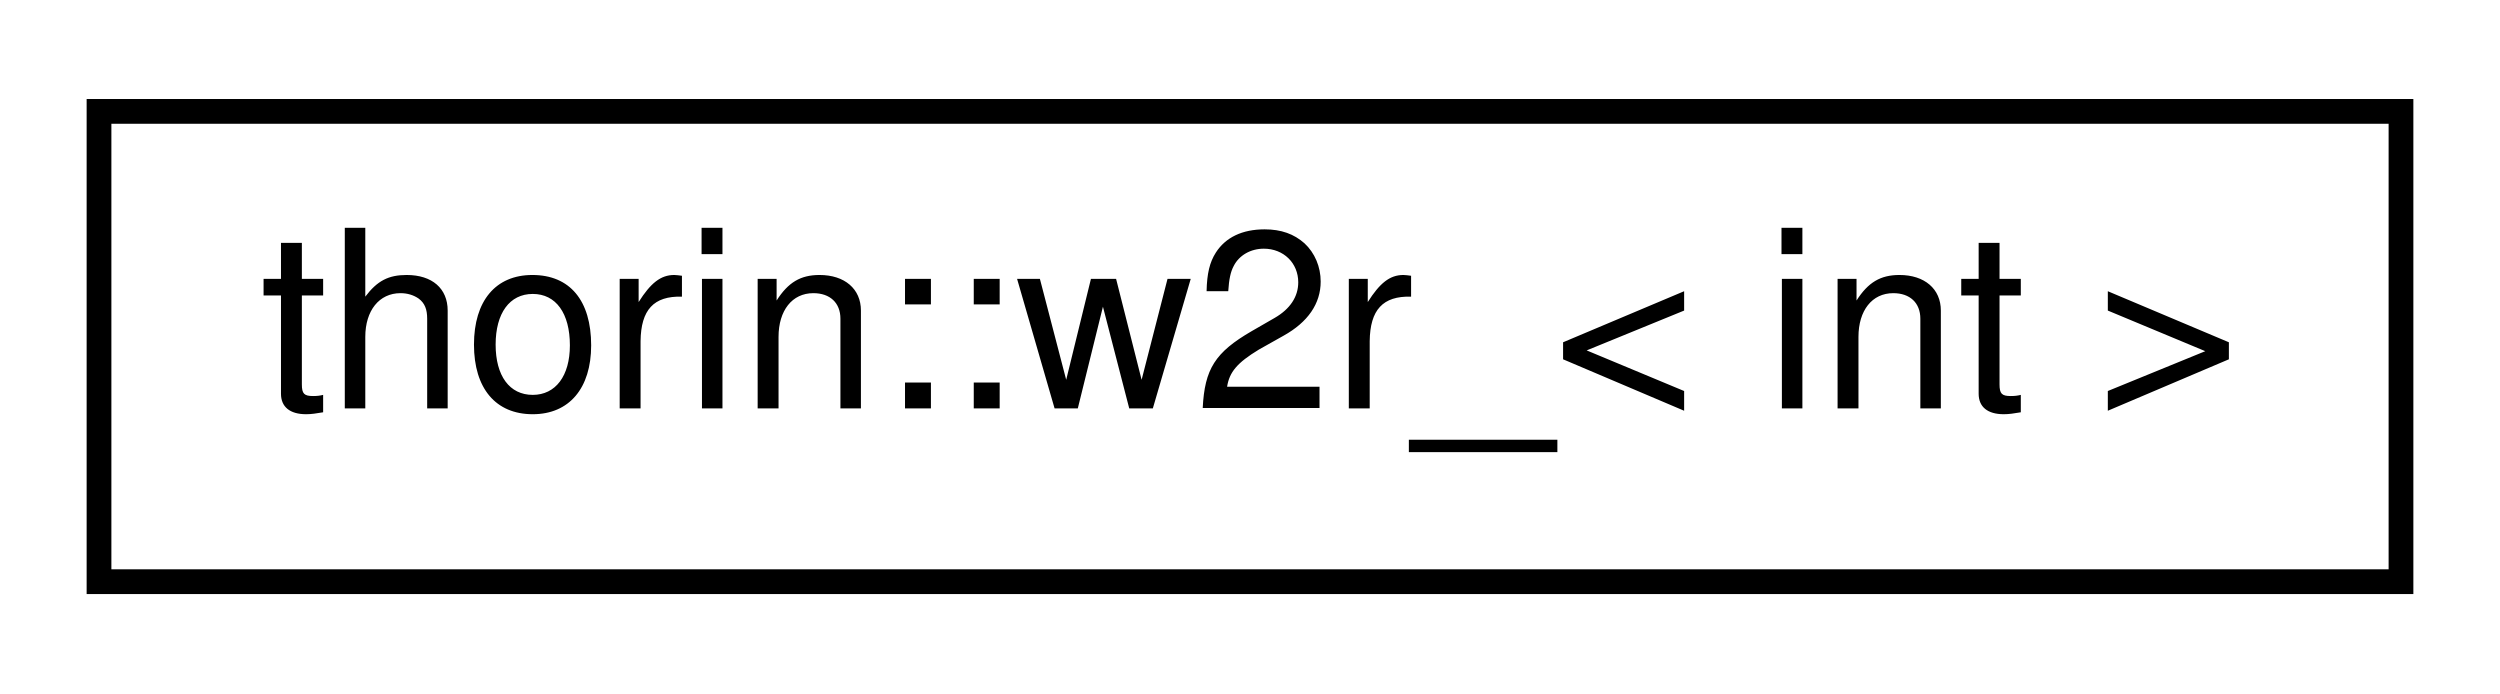
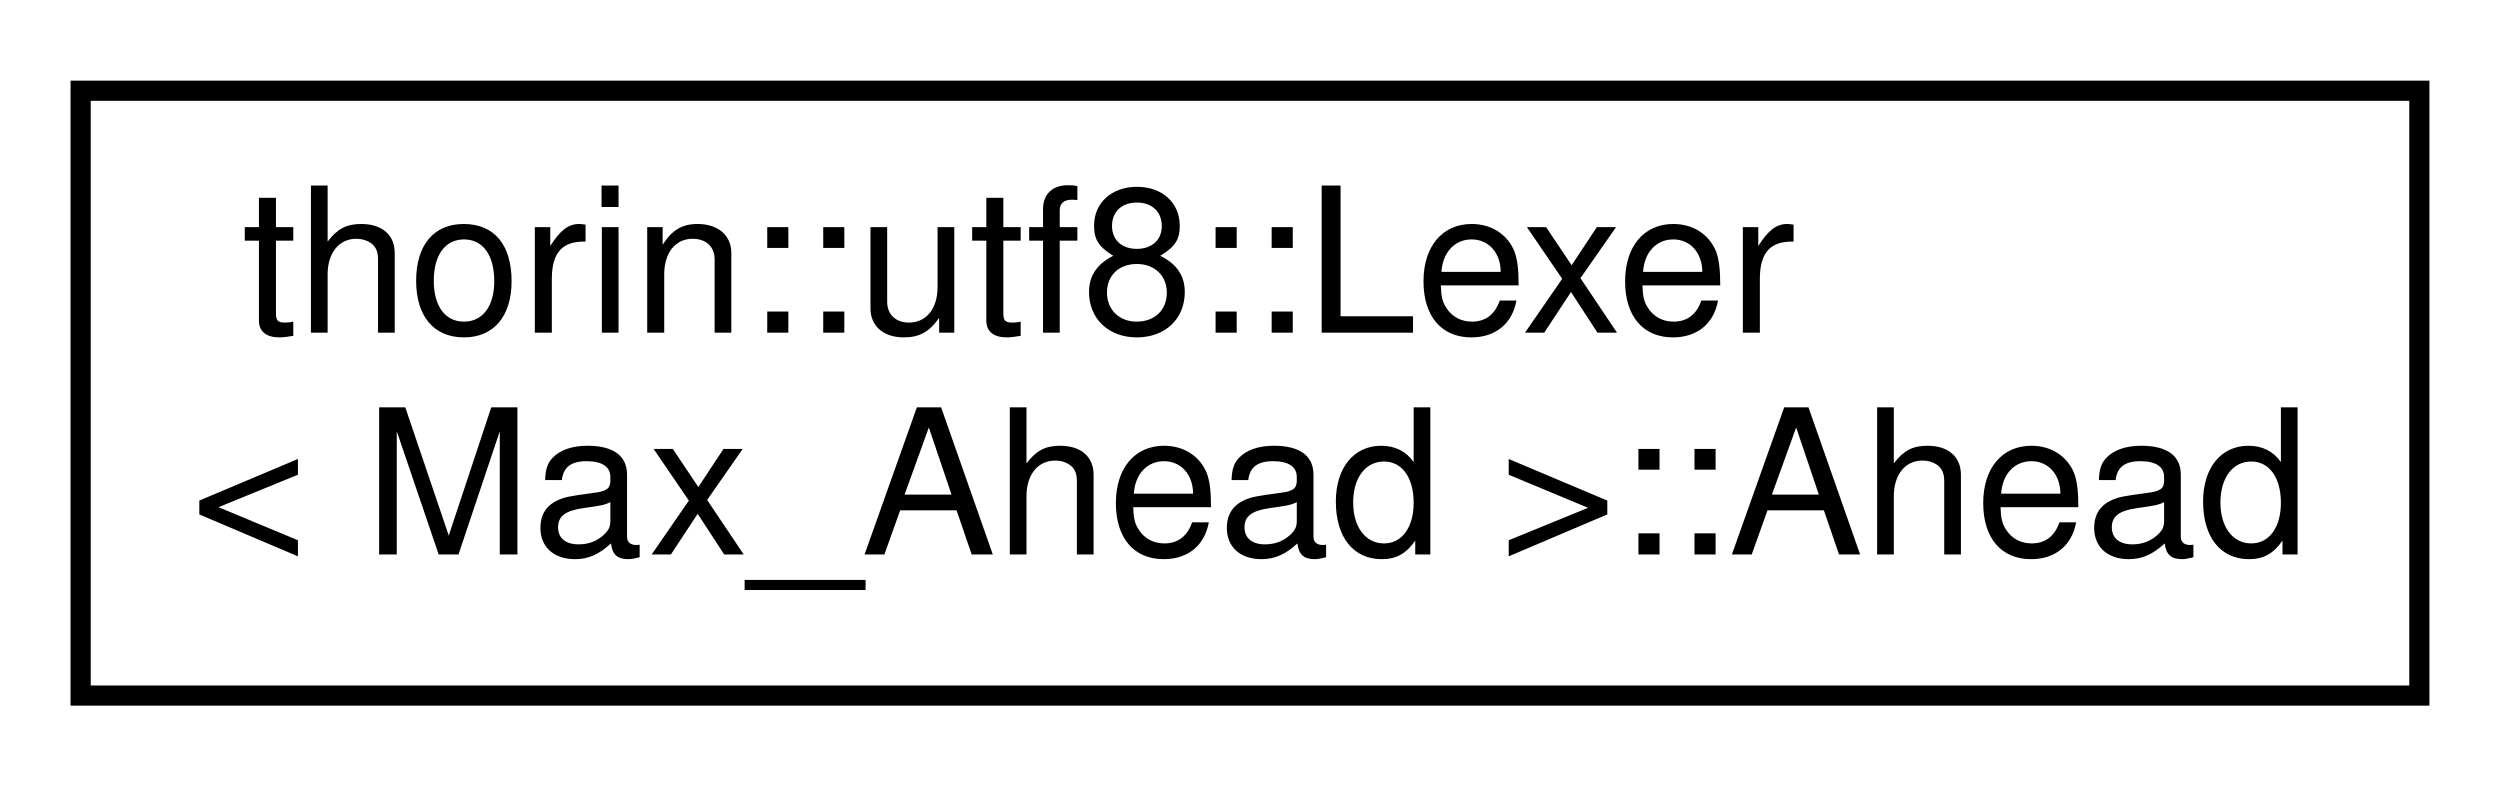
- <svg xmlns="http://www.w3.org/2000/svg" xmlns:xlink="http://www.w3.org/1999/xlink" width="101pt" height="28pt" viewBox="0.00 0.00 101.00 28.00">
-   <g id="graph0" class="graph" transform="scale(1 1) rotate(0) translate(4 24)">
+ <svg xmlns="http://www.w3.org/2000/svg" xmlns:xlink="http://www.w3.org/1999/xlink" width="124pt" height="39pt" viewBox="0.00 0.00 124.00 39.00">
+   <g id="graph0" class="graph" transform="scale(1 1) rotate(0) translate(4 35)">
    <g id="node1" class="node">
      <g id="a_node1">
-         <a xlink:href="namespacethorin.html#structthorin_1_1w2r__" target="_top" xlink:title=" ">
-           <polygon fill="none" stroke="black" points="0,-0.5 0,-19.5 93,-19.5 93,-0.5 0,-0.5" />
-           <text text-anchor="middle" x="46.5" y="-7.5" font-family="Helvetica,sans-Serif" font-size="10.00">thorin::w2r_&lt; int &gt;</text>
+         <a xlink:href="structthorin_1_1utf8_1_1Lexer_1_1Ahead.html" target="_top" xlink:title=" ">
+           <polygon fill="none" stroke="black" points="0,-0.5 0,-30.5 116,-30.5 116,-0.5 0,-0.5" />
+           <text text-anchor="start" x="8" y="-18.5" font-family="Helvetica,sans-Serif" font-size="10.00">thorin::utf8::Lexer</text>
+           <text text-anchor="middle" x="58" y="-7.5" font-family="Helvetica,sans-Serif" font-size="10.00">&lt; Max_Ahead &gt;::Ahead</text>
        </a>
      </g>
    </g>
  </g>
</svg>
